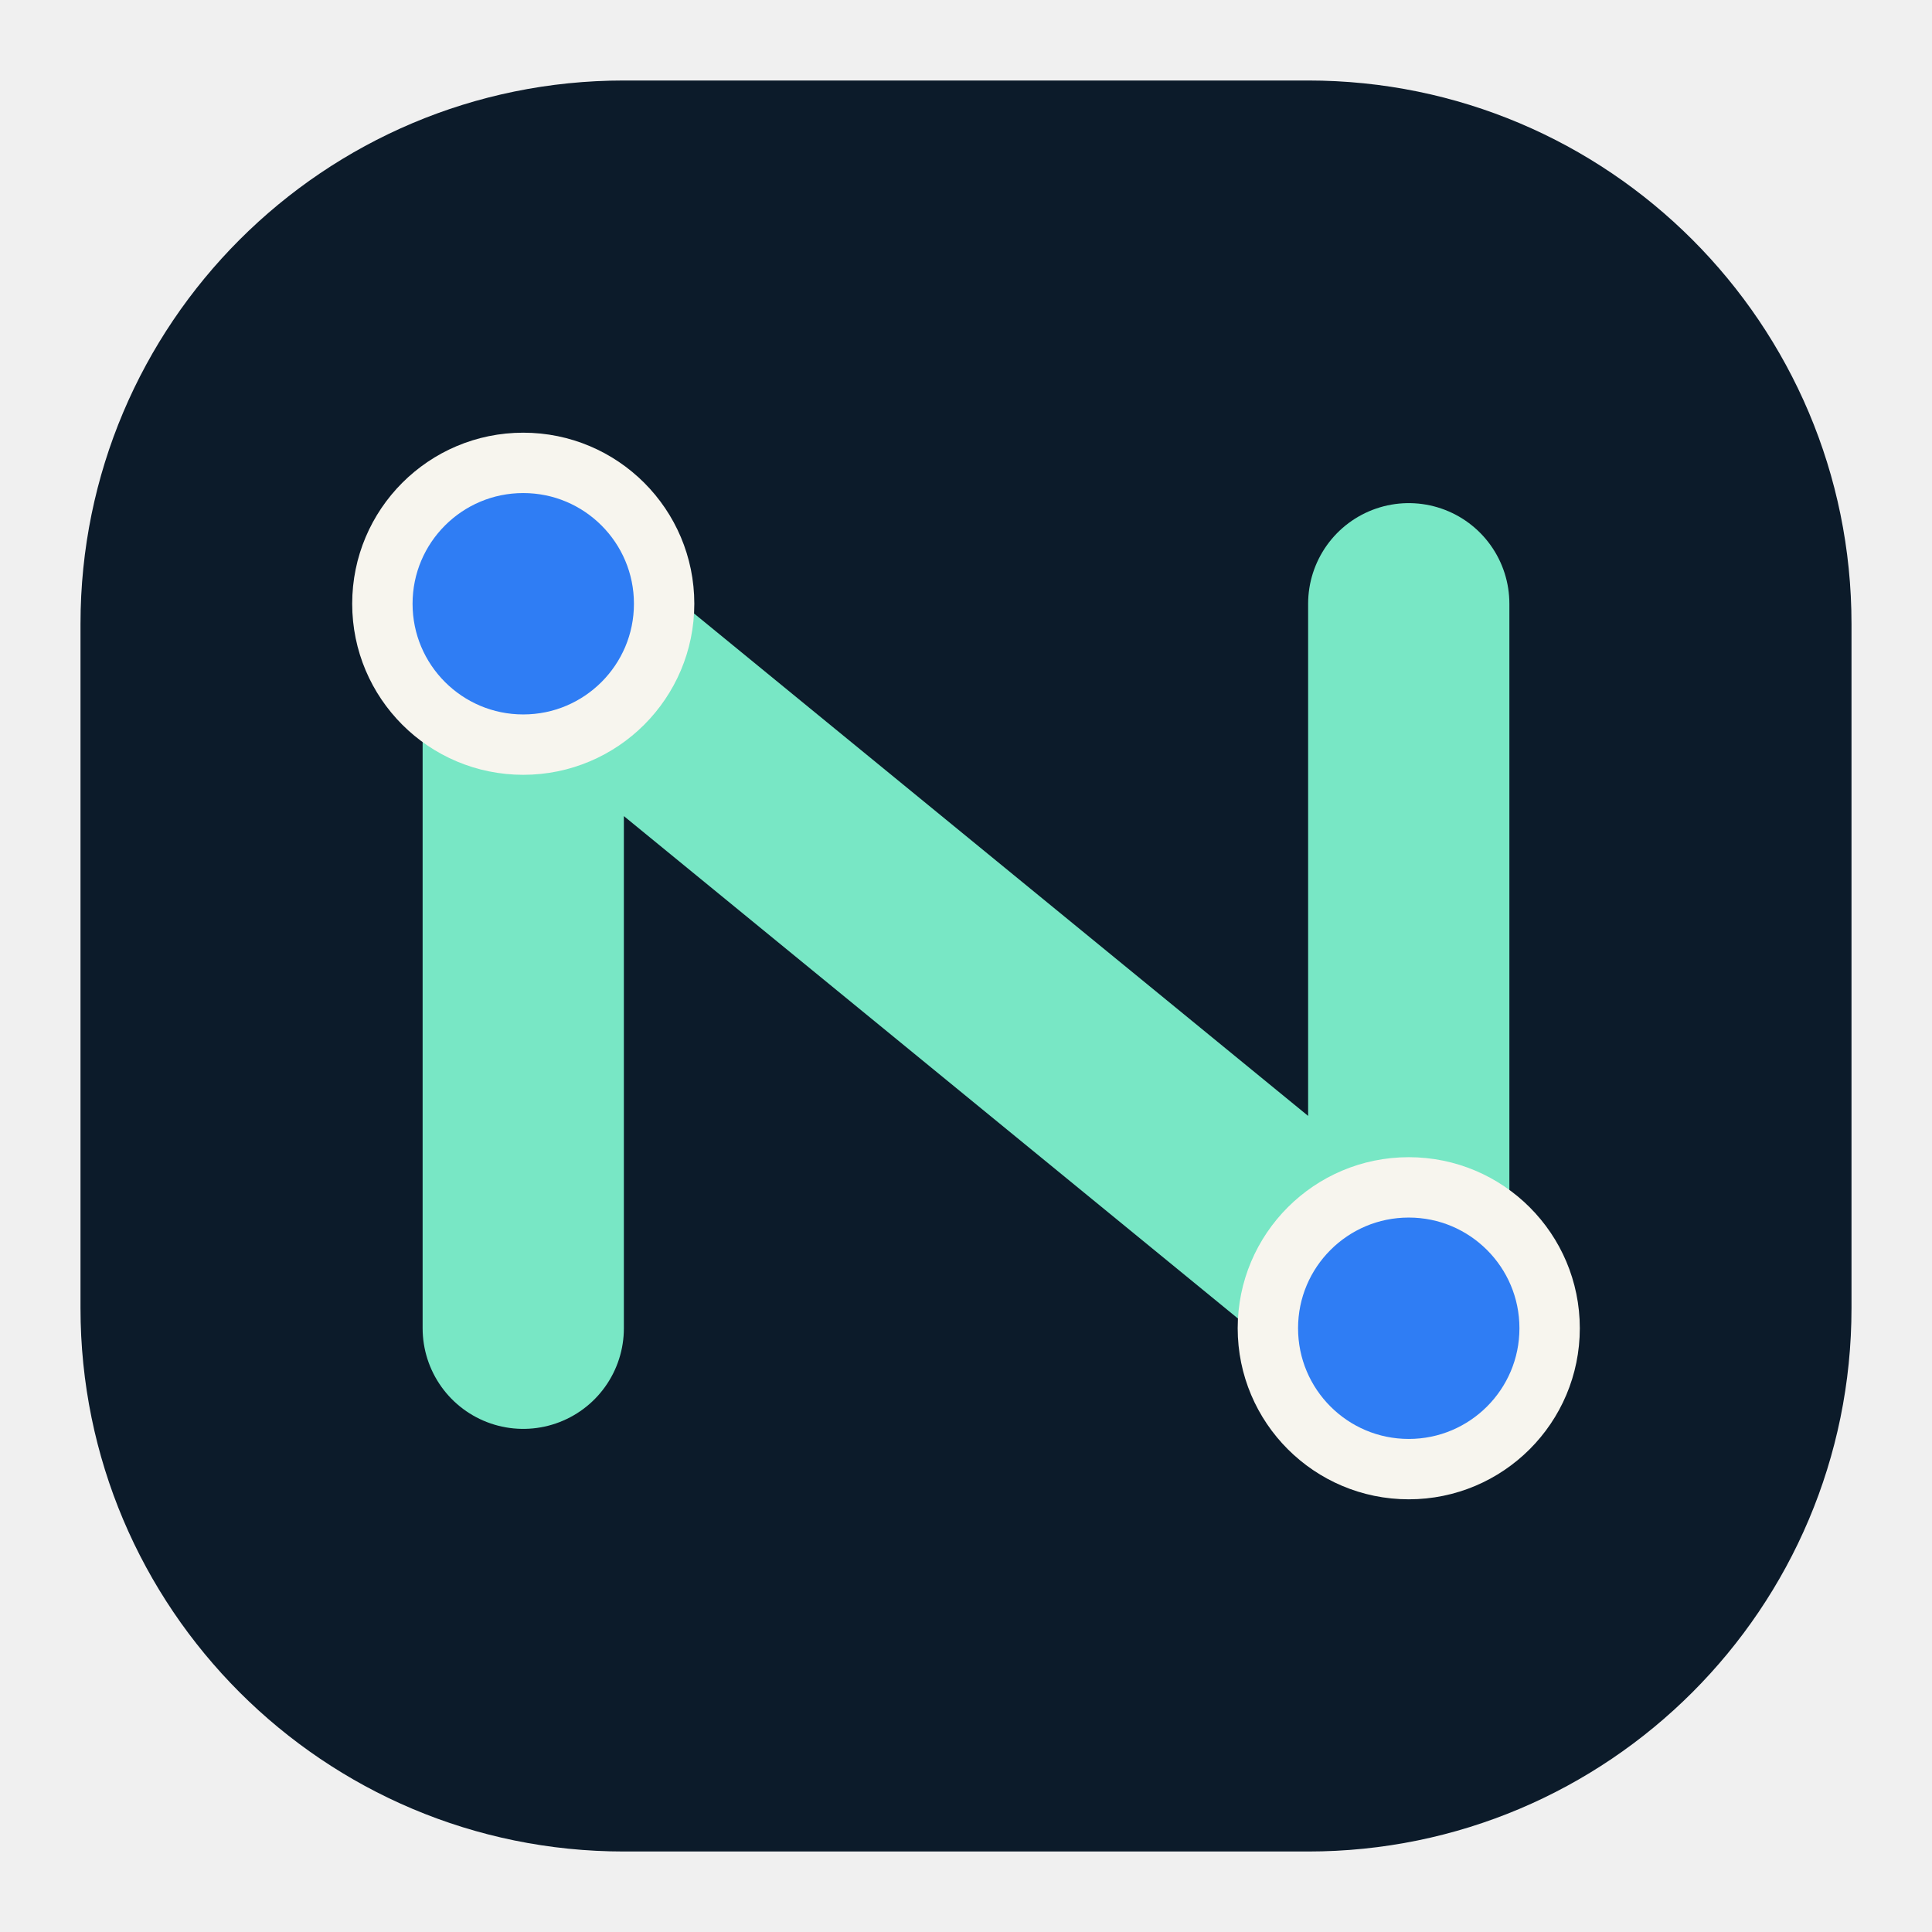
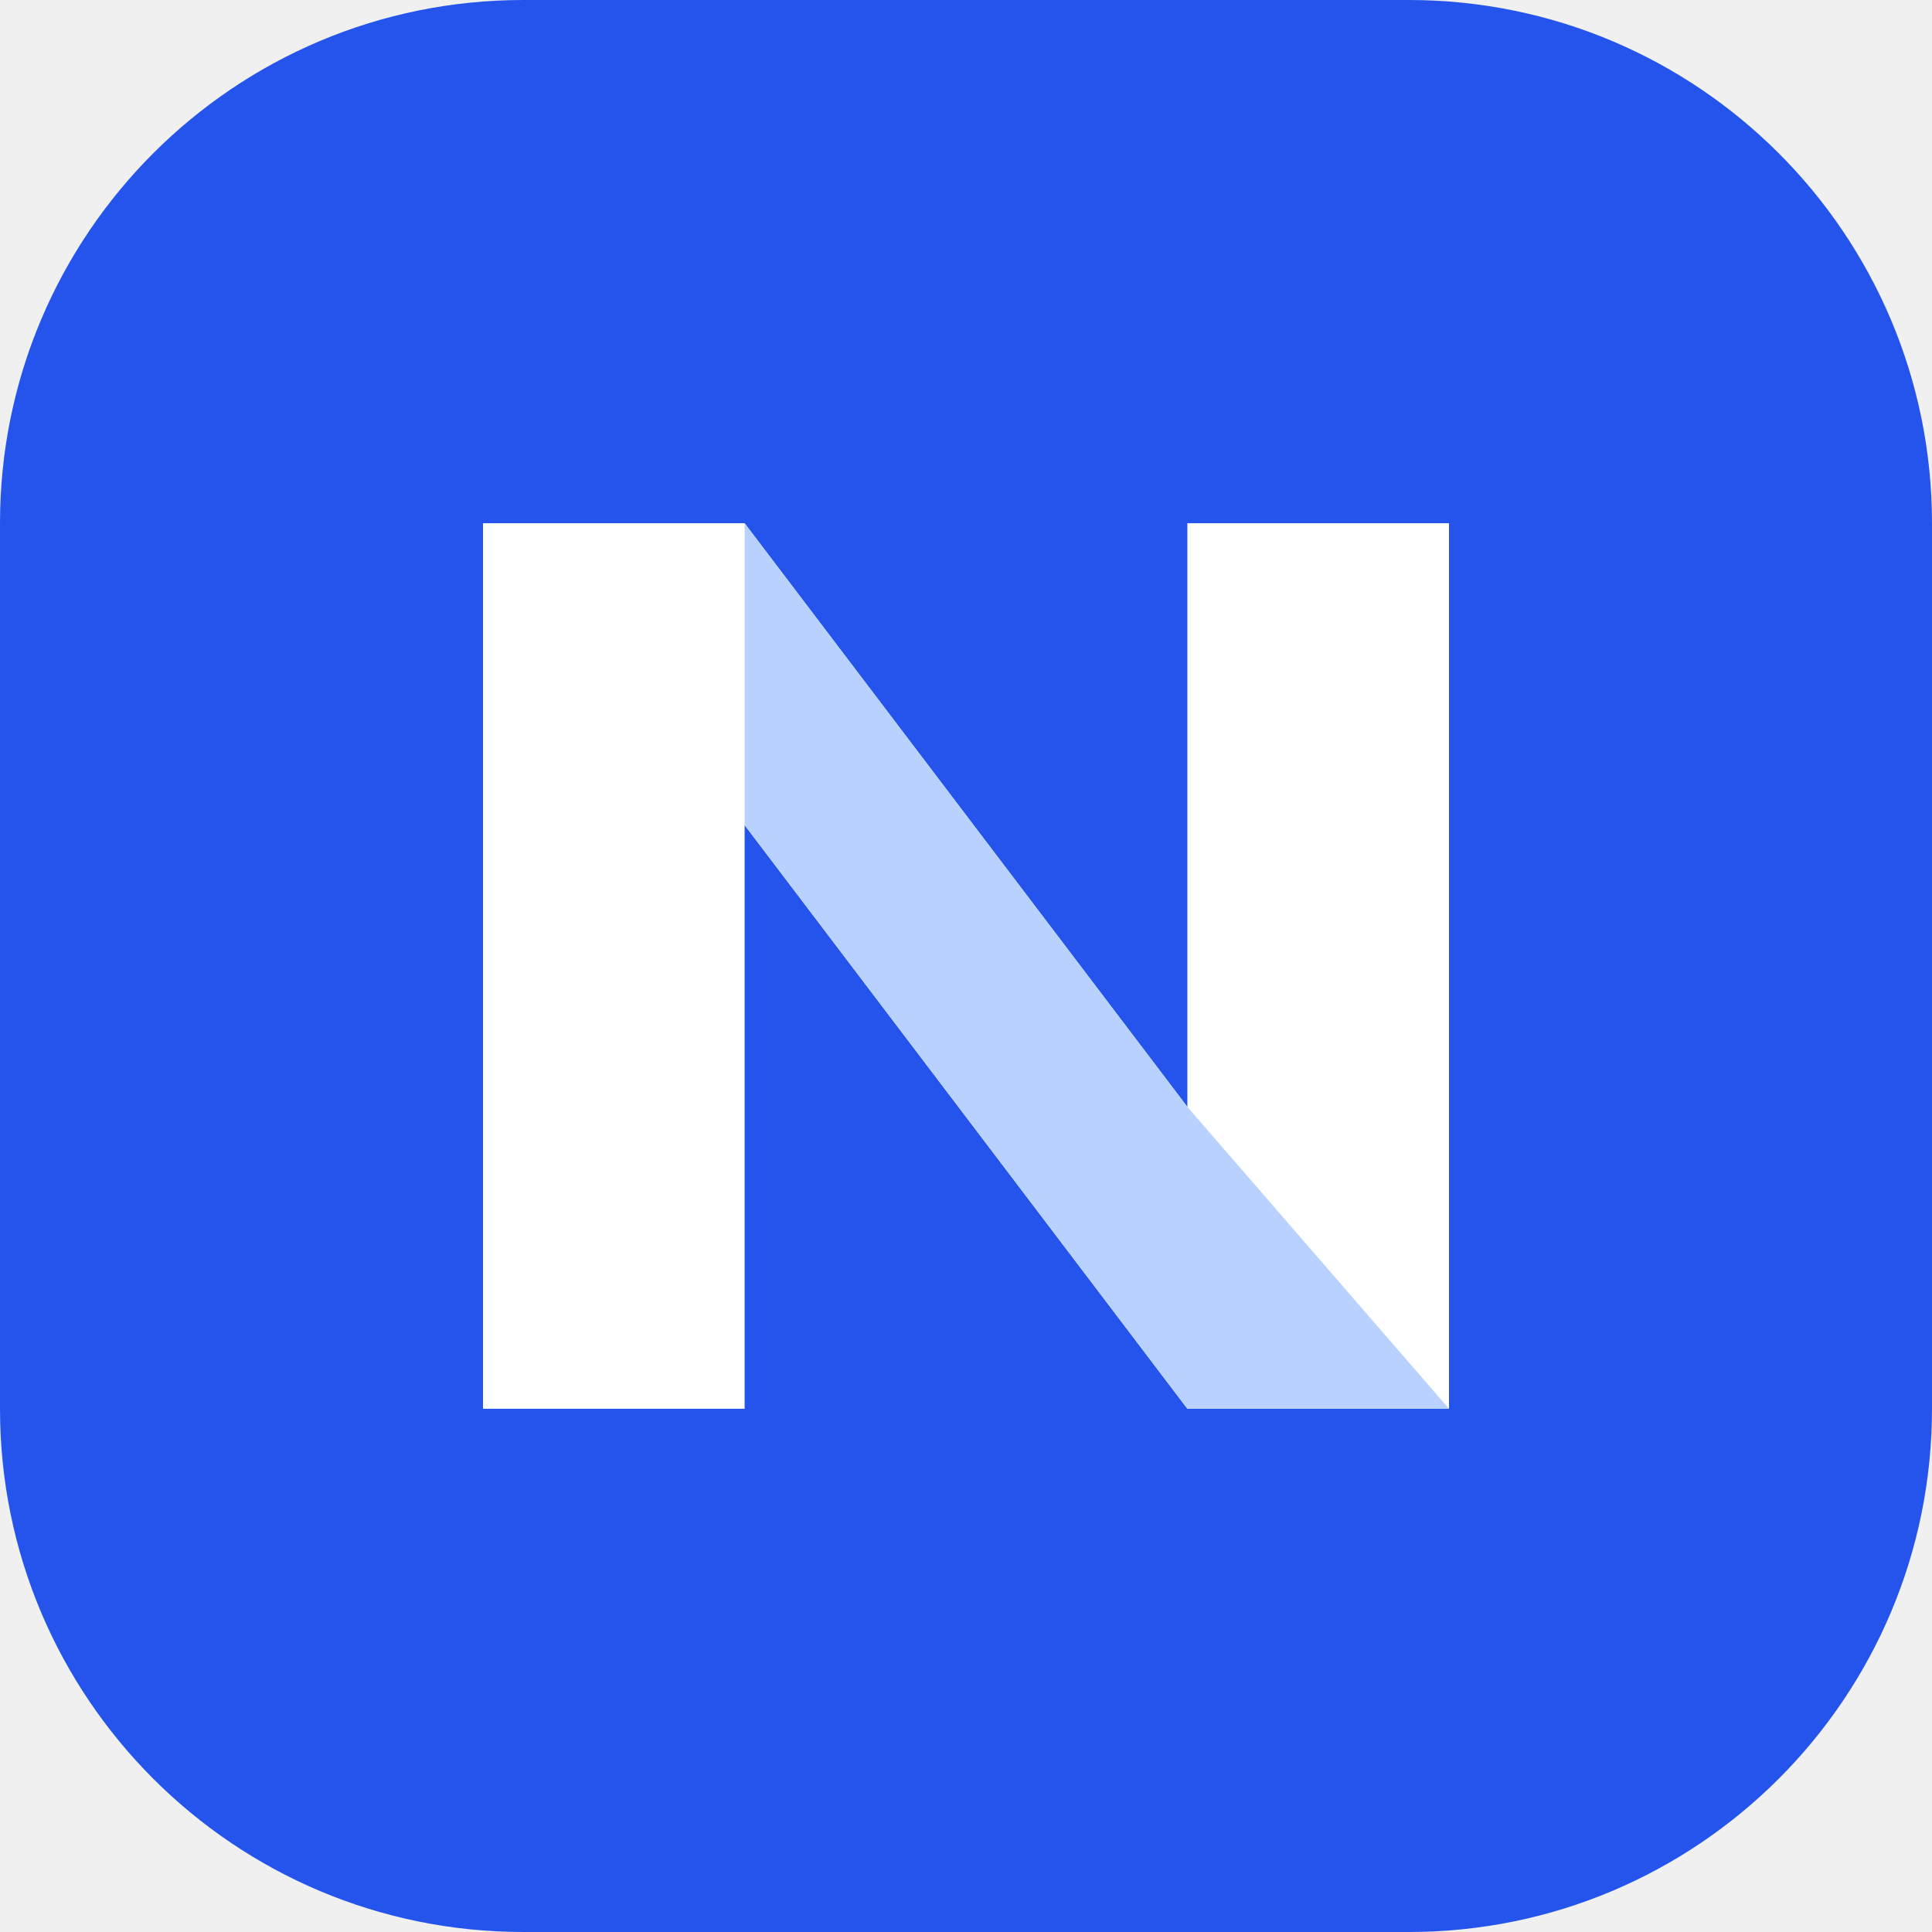
- <svg xmlns="http://www.w3.org/2000/svg" viewBox="0 0 96 96" role="img" aria-labelledby="title desc">
-   <rect x="4" y="4" width="88" height="88" rx="27" fill="#0c1b2a" />
-   <path d="M26 66V30l44 36V30" fill="none" stroke="#78e7c5" stroke-width="10" stroke-linecap="round" stroke-linejoin="round" />
-   <circle cx="26" cy="30" r="7" fill="#2f7df4" stroke="#f7f5ee" stroke-width="3" />
-   <circle cx="70" cy="66" r="7" fill="#2f7df4" stroke="#f7f5ee" stroke-width="3" />
+ <svg xmlns="http://www.w3.org/2000/svg" viewBox="0 0 96 96" role="img" aria-labelledby="title">
+   <rect width="96" height="96" rx="26" fill="#2454EB" />
+   <path d="M24 70V26h13l22 29V26h13v44H59L37 41v29Z" fill="#fff" />
+   <path d="m59 55 13 15H59L37 41V26Z" fill="#B8D1FF" />
</svg>
